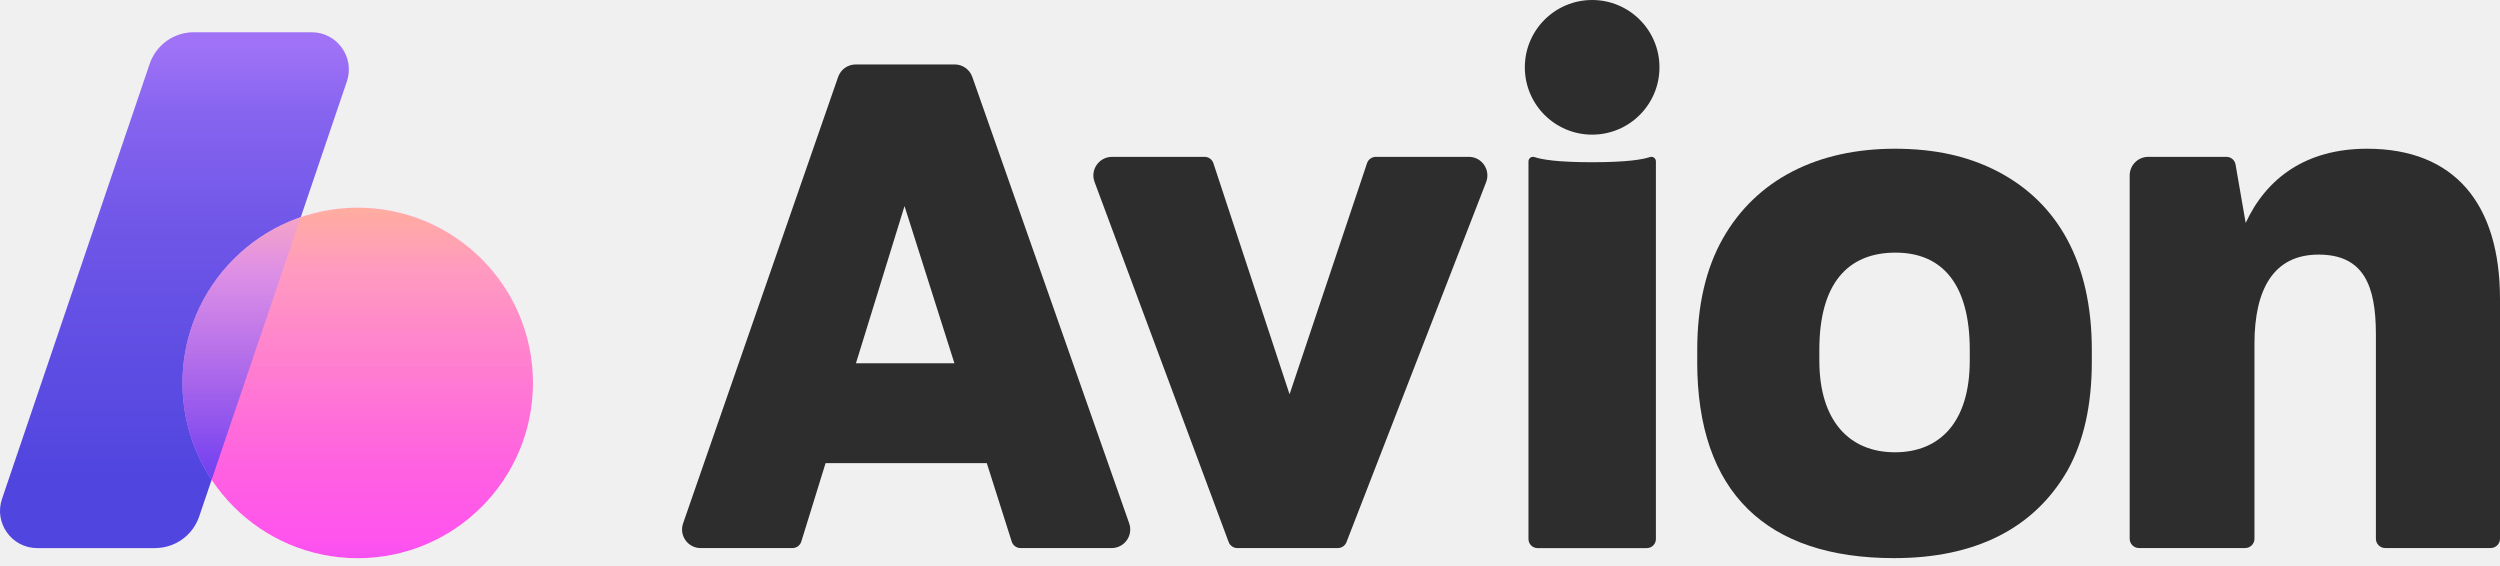
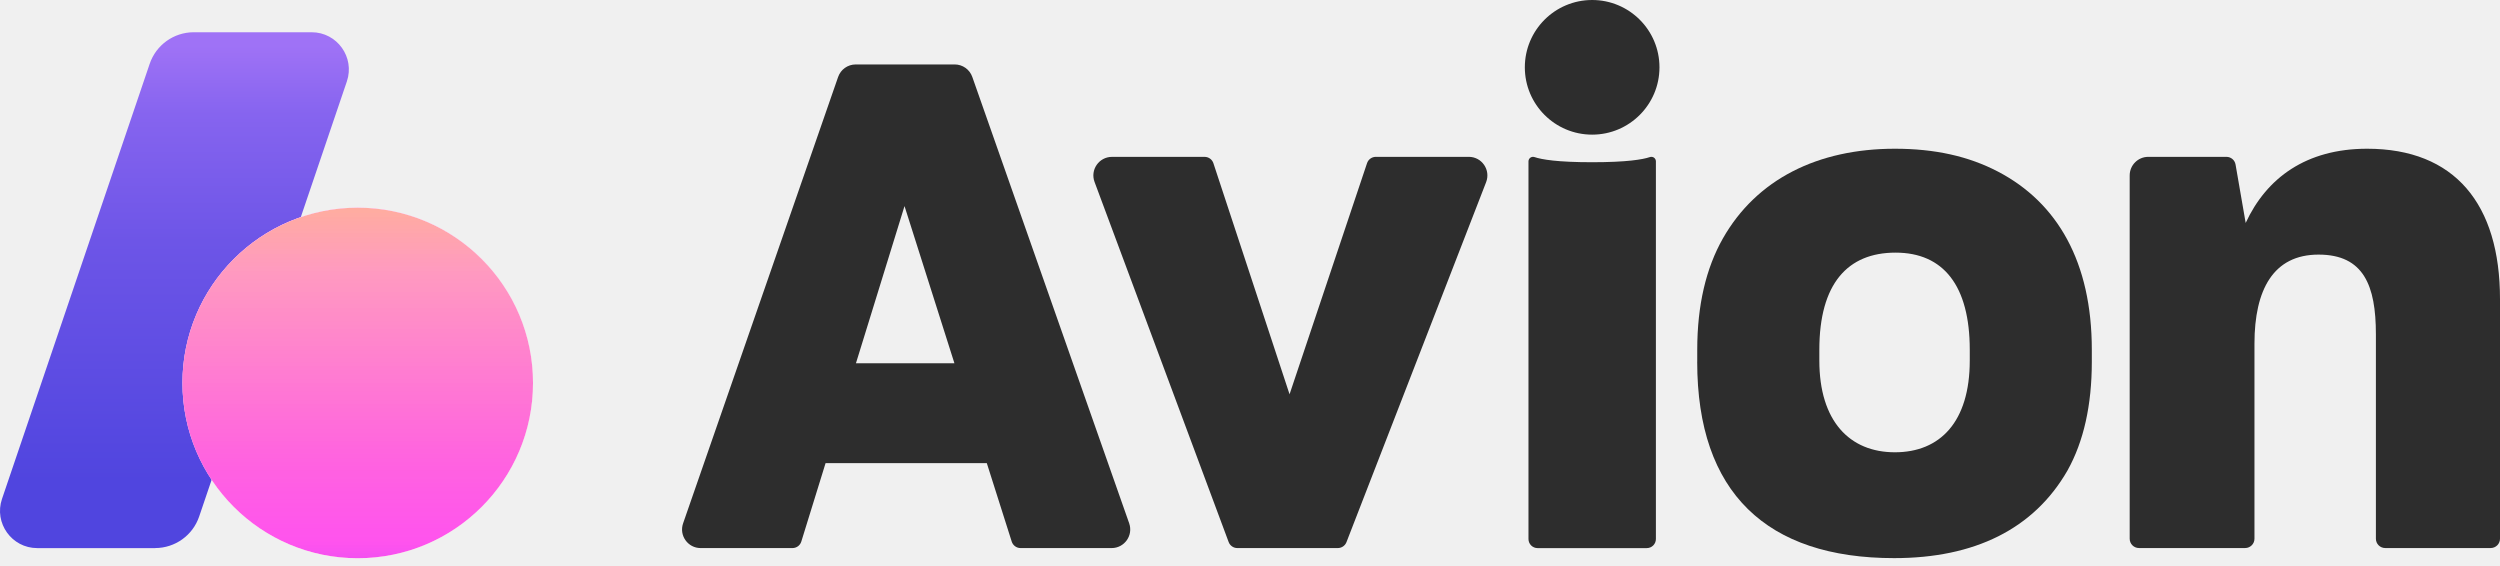
<svg xmlns="http://www.w3.org/2000/svg" viewBox="0 0 252 57" fill="none">
  <g clip-path="url(#clip_avion)">
-     <path d="M83.219 46.679L80.773 54.586C80.653 54.98 80.289 55.246 79.877 55.246H70.626C69.336 55.246 68.432 53.975 68.856 52.755L84.483 7.756C84.746 7.003 85.455 6.496 86.254 6.496H96.235C97.031 6.496 97.74 6.999 98.006 7.749L113.821 52.748C114.249 53.967 113.345 55.246 112.05 55.246H102.875C102.466 55.246 102.106 54.98 101.982 54.594L99.469 46.682H83.219V46.679ZM86.28 36.614H96.205L91.175 20.773L86.28 36.614Z" fill="#2D2D2D" />
-     <path d="M112.086 15.812H121.423C121.828 15.812 122.188 16.071 122.312 16.457L129.987 39.745L137.797 16.45C137.924 16.067 138.285 15.809 138.686 15.809H148.053C149.373 15.809 150.277 17.133 149.801 18.363L135.726 54.644C135.588 55.005 135.239 55.245 134.852 55.245H124.724C124.334 55.245 123.981 55.001 123.846 54.633L110.331 18.341C109.873 17.114 110.781 15.812 112.09 15.812H112.086Z" fill="#2D2D2D" />
-     <path d="M171.082 36.479V35.256C171.082 30.77 171.967 27.03 173.666 24.036C177.065 18.053 183.254 14.992 191.004 14.992C195.014 14.992 198.417 15.739 201.406 17.303C207.389 20.431 210.855 26.415 210.855 35.252V36.475C210.855 40.827 210.038 44.499 208.406 47.421C205.007 53.337 199.024 56.259 190.933 56.259C178.081 56.259 171.078 49.664 171.078 36.475L171.082 36.479ZM198.552 36.344V35.256C198.552 28.797 195.899 25.465 191.072 25.465C186.244 25.465 183.389 28.594 183.389 35.256V36.344C183.389 42.462 186.45 45.59 191.004 45.59C195.558 45.59 198.552 42.529 198.552 36.344Z" fill="#2D2D2D" />
-     <path d="M214.672 54.308V17.686C214.672 16.65 215.512 15.81 216.547 15.81H224.421C224.879 15.81 225.269 16.136 225.344 16.586L226.364 22.472C228.472 17.918 232.482 14.992 238.604 14.992C247.442 14.992 252 20.566 252 30.154V54.304C252 54.822 251.58 55.242 251.062 55.242H240.427C239.91 55.242 239.49 54.822 239.49 54.304V33.688C239.49 28.793 238.267 25.664 233.709 25.664C229.151 25.664 227.25 29.202 227.25 34.641V54.304C227.25 54.822 226.829 55.242 226.312 55.242H215.61C215.092 55.242 214.672 54.822 214.672 54.304V54.308Z" fill="#2D2D2D" />
-     <path d="M166.915 16.267V54.332C166.915 54.838 166.504 55.249 165.998 55.249H154.987C154.481 55.249 154.07 54.838 154.07 54.332V16.267C154.07 15.952 154.382 15.732 154.679 15.834C155.405 16.08 156.997 16.352 160.481 16.352C163.965 16.352 165.58 16.08 166.306 15.834C166.607 15.732 166.915 15.948 166.915 16.267Z" fill="#2D2D2D" />
-     <path d="M160.489 13.572C164.237 13.572 167.275 10.534 167.275 6.786C167.275 3.038 164.237 0 160.489 0C156.741 0 153.703 3.038 153.703 6.786C153.703 10.534 156.741 13.572 160.489 13.572Z" fill="#2D2D2D" />
-     <path d="M36.059 56.27C45.817 56.27 53.727 48.36 53.727 38.602C53.727 28.844 45.817 20.934 36.059 20.934C26.301 20.934 18.391 28.844 18.391 38.602C18.391 48.36 26.301 56.27 36.059 56.27Z" fill="white" />
-     <path d="M36.059 56.27C45.817 56.27 53.727 48.36 53.727 38.602C53.727 28.844 45.817 20.934 36.059 20.934C26.301 20.934 18.391 28.844 18.391 38.602C18.391 48.36 26.301 56.27 36.059 56.27Z" fill="#FF0099" fill-opacity="0.61" />
-     <path d="M15.633 55.249H3.756C1.185 55.249 -0.624 52.723 0.202 50.291L15.089 6.432C15.735 4.53 17.521 3.25 19.533 3.25H31.41C33.981 3.25 35.79 5.776 34.964 8.207L20.077 52.063C19.431 53.965 17.645 55.245 15.633 55.245V55.249Z" fill="url(#linear1)" />
+     <path class="type type-a" d="M83.219 46.679L80.773 54.586C80.653 54.98 80.289 55.246 79.877 55.246H70.626C69.336 55.246 68.432 53.975 68.856 52.755L84.483 7.756C84.746 7.003 85.455 6.496 86.254 6.496H96.235C97.031 6.496 97.74 6.999 98.006 7.749L113.821 52.748C114.249 53.967 113.345 55.246 112.05 55.246H102.875C102.466 55.246 102.106 54.98 101.982 54.594L99.469 46.682H83.219V46.679ZM86.28 36.614H96.205L91.175 20.773L86.28 36.614Z" fill="#2D2D2D" />
+     <path class="type type-v" d="M112.086 15.812H121.423C121.828 15.812 122.188 16.071 122.312 16.457L129.987 39.745L137.797 16.45C137.924 16.067 138.285 15.809 138.686 15.809H148.053C149.373 15.809 150.277 17.133 149.801 18.363L135.726 54.644C135.588 55.005 135.239 55.245 134.852 55.245H124.724C124.334 55.245 123.981 55.001 123.846 54.633L110.331 18.341C109.873 17.114 110.781 15.812 112.09 15.812H112.086Z" fill="#2D2D2D" />
+     <path class="type type-i" d="M166.915 16.267V54.332C166.915 54.838 166.504 55.249 165.998 55.249H154.987C154.481 55.249 154.07 54.838 154.07 54.332V16.267C154.07 15.952 154.382 15.732 154.679 15.834C155.405 16.08 156.997 16.352 160.481 16.352C163.965 16.352 165.58 16.08 166.306 15.834C166.607 15.732 166.915 15.948 166.915 16.267Z" fill="#2D2D2D" />
+     <path class="type type-i-dot" d="M160.489 13.572C164.237 13.572 167.275 10.534 167.275 6.786C167.275 3.038 164.237 0 160.489 0C156.741 0 153.703 3.038 153.703 6.786C153.703 10.534 156.741 13.572 160.489 13.572Z" fill="#2D2D2D" />
+     <path class="type type-o" d="M171.082 36.479V35.256C171.082 30.77 171.967 27.03 173.666 24.036C177.065 18.053 183.254 14.992 191.004 14.992C195.014 14.992 198.417 15.739 201.406 17.303C207.389 20.431 210.855 26.415 210.855 35.252V36.475C210.855 40.827 210.038 44.499 208.406 47.421C205.007 53.337 199.024 56.259 190.933 56.259C178.081 56.259 171.078 49.664 171.078 36.475L171.082 36.479ZM198.552 36.344V35.256C198.552 28.797 195.899 25.465 191.072 25.465C186.244 25.465 183.389 28.594 183.389 35.256V36.344C183.389 42.462 186.45 45.59 191.004 45.59C195.558 45.59 198.552 42.529 198.552 36.344Z" fill="#2D2D2D" />
+     <path class="type type-n" d="M214.672 54.308V17.686C214.672 16.65 215.512 15.81 216.547 15.81H224.421C224.879 15.81 225.269 16.136 225.344 16.586L226.364 22.472C228.472 17.918 232.482 14.992 238.604 14.992C247.442 14.992 252 20.566 252 30.154V54.304C252 54.822 251.58 55.242 251.062 55.242H240.427C239.91 55.242 239.49 54.822 239.49 54.304V33.688C239.49 28.793 238.267 25.664 233.709 25.664C229.151 25.664 227.25 29.202 227.25 34.641V54.304C227.25 54.822 226.829 55.242 226.312 55.242H215.61C215.092 55.242 214.672 54.822 214.672 54.304V54.308Z" fill="#2D2D2D" />
+     <path class="mark mark-slash" d="M15.633 55.249H3.756C1.185 55.249 -0.624 52.723 0.202 50.291L15.089 6.432C15.735 4.53 17.521 3.25 19.533 3.25H31.41C33.981 3.25 35.79 5.776 34.964 8.207L20.077 52.063C19.431 53.965 17.645 55.245 15.633 55.245V55.249Z" fill="url(#linear1)" />
+     <path class="mark mark-dot" d="M36.059 56.27C45.817 56.27 53.727 48.36 53.727 38.602C53.727 28.844 45.817 20.934 36.059 20.934C26.301 20.934 18.391 28.844 18.391 38.602C18.391 48.36 26.301 56.27 36.059 56.27Z" fill="white" />
+     <path class="mark mark-dot" d="M36.059 56.27C45.817 56.27 53.727 48.36 53.727 38.602C53.727 28.844 45.817 20.934 36.059 20.934C26.301 20.934 18.391 28.844 18.391 38.602C18.391 48.36 26.301 56.27 36.059 56.27Z" fill="#FF0099" fill-opacity="0.61" />
    <g style="mix-blend-mode:hard-light">
-       <path d="M36.059 56.27C45.817 56.27 53.727 48.36 53.727 38.602C53.727 28.844 45.817 20.934 36.059 20.934C26.301 20.934 18.391 28.844 18.391 38.602C18.391 48.36 26.301 56.27 36.059 56.27Z" fill="#EBCCCC" />
-       <path d="M36.059 56.27C45.817 56.27 53.727 48.36 53.727 38.602C53.727 28.844 45.817 20.934 36.059 20.934C26.301 20.934 18.391 28.844 18.391 38.602C18.391 48.36 26.301 56.27 36.059 56.27Z" fill="url(#linear2)" fill-opacity="0.74" />
+       <path class="mark mark-dot" d="M36.059 56.27C45.817 56.27 53.727 48.36 53.727 38.602C53.727 28.844 45.817 20.934 36.059 20.934C26.301 20.934 18.391 28.844 18.391 38.602C18.391 48.36 26.301 56.27 36.059 56.27Z" fill="#EBCCCC" />
+       <path class="mark mark-dot" d="M36.059 56.27C45.817 56.27 53.727 48.36 53.727 38.602C53.727 28.844 45.817 20.934 36.059 20.934C26.301 20.934 18.391 28.844 18.391 38.602C18.391 48.36 26.301 56.27 36.059 56.27Z" fill="url(#linear2)" fill-opacity="0.74" />
    </g>
  </g>
  <defs>
    <linearGradient id="linear1" x1="17.581" y1="4.631" x2="17.581" y2="53.894" gradientUnits="userSpaceOnUse">
      <stop stop-color="#9F72F6" />
      <stop offset="0.14" stop-color="#8664EF" />
      <stop offset="0.4" stop-color="#6D55E7" />
      <stop offset="0.89" stop-color="#5045DF" />
    </linearGradient>
    <linearGradient id="linear2" x1="36.059" y1="20.934" x2="36.059" y2="56.27" gradientUnits="userSpaceOnUse">
      <stop stop-color="#FFB647" />
      <stop offset="1" stop-color="#5244E9" />
    </linearGradient>
  </defs>
</svg>
